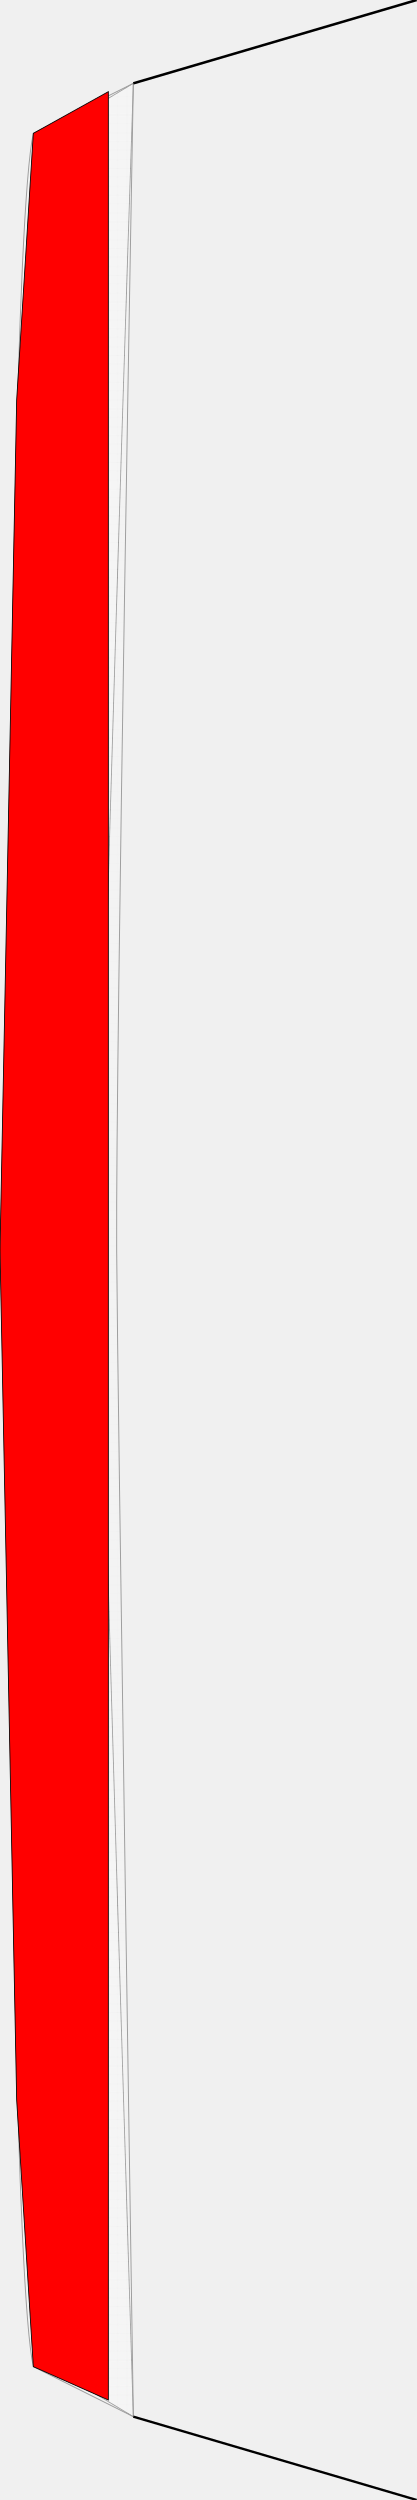
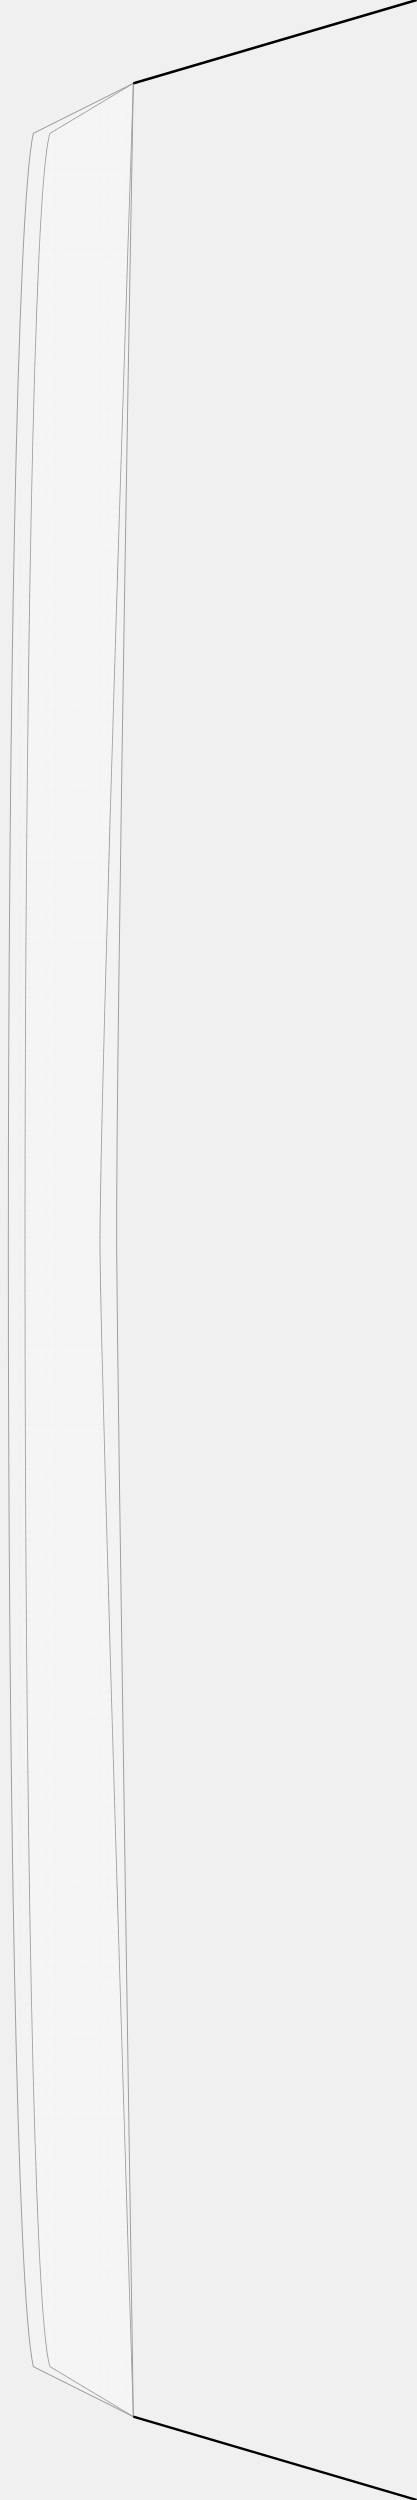
<svg xmlns="http://www.w3.org/2000/svg" xmlns:xlink="http://www.w3.org/1999/xlink" width="500" height="3000" id="svg2" version="1.1">
  <defs id="defs4">
    <pattern patternUnits="userSpaceOnUse" width="32.077" height="32.072" patternTransform="translate(144.375,817.25)" id="pattern5235">
      <path id="path5233" style="fill:none;stroke:#ffffff;stroke-width:0.1pt;stroke-linecap:butt;stroke-linejoin:miter;stroke-opacity:1" d="m 0.077,0.072 0,32 m 1.4,-32 0,32 m 1.4,-32 0,32 m 1.4,-32 0,32 m 1.4,-32 0,32 m 1.4,-32 0,32 m 1.4,-32 0,32 m 1.4,-32 0,32 m 1.4,-32 0,32 m 1.4,-32 0,32 m 1.4,-32 0,32 m 1.4,-32 0,32 m 1.4,-32 0,32 m 1.4,-32 0,32 m 1.4,-32 0,32 m 1.4,-32 0,32 m 1.4,-32 0,32 m 1.4,-32 0,32 m 1.4,-32 0,32 m 1.4,-32 0,32 m 1.4,-32 0,32 m 1.4,-32 0,32 m 1.4,-32 0,32 m -30.8,-32 32,0 m -32,1.4 32,0 m -32,1.4 32,0 m -32,1.4 32,0 m -32,1.4 32,0 m -32,1.4 32,0 m -32,1.4 32,0 m -32,1.4 32,0 m -32,1.4 32,0 m -32,1.4 32,0 m -32,1.4 32,0 m -32,1.4 32,0 m -32,1.4 32,0 m -32,1.4 32,0 m -32,1.4 32,0 m -32,1.4 32,0 m -32,1.4 32,0 m -32,1.4 32,0 m -32,1.4 32,0 m -32,1.4 32,0 m -32,1.4 32,0 m -32,1.4 32,0 m -32,1.4 32,0" />
    </pattern>
    <linearGradient xlink:href="#linearGradient4044-7" id="linearGradient4050-3" x1="17.833" y1="39.215" x2="59.924" y2="32.791" gradientUnits="userSpaceOnUse" gradientTransform="translate(-1.056892e-6,4.1171874e-6)" />
    <linearGradient id="linearGradient4044-7">
      <stop style="stop-color:#6d6d6d;stop-opacity:1;" offset="0" id="stop4046-4" />
      <stop id="stop4052-5" offset="0.197" style="stop-color:#8f8f8f;stop-opacity:1;" />
      <stop style="stop-color:#b1b1b1;stop-opacity:1;" offset="1" id="stop4048-5" />
    </linearGradient>
    <linearGradient xlink:href="#linearGradient4044-7" id="linearGradient5357" gradientUnits="userSpaceOnUse" gradientTransform="matrix(0.3601415,0.9328977,-0.9328977,0.3601415,3955.366,-800.7269)" x1="17.833" y1="39.215" x2="59.924" y2="32.791" />
    <linearGradient xlink:href="#linearGradient4044-7" id="linearGradient5371" gradientUnits="userSpaceOnUse" gradientTransform="matrix(-0.3207631,-1.599922,-1.247385,0.250084,4891.57,-329.0589)" x1="17.833" y1="39.215" x2="59.924" y2="32.791" />
    <linearGradient xlink:href="#linearGradient4044-7" id="linearGradient5385" gradientUnits="userSpaceOnUse" gradientTransform="matrix(0.09243246,1.618851,-1.284645,-0.04017514,5303.457,632.1287)" x1="17.833" y1="39.215" x2="59.924" y2="32.791" />
    <linearGradient xlink:href="#linearGradient4044-7" id="linearGradient5399" gradientUnits="userSpaceOnUse" gradientTransform="matrix(-0.02667084,-1.614684,-1.28769,-0.1228403,4907.764,955.3925)" x1="17.833" y1="39.215" x2="59.924" y2="32.791" />
  </defs>
  <g id="layer3" style="display:none">
    <rect style="fill:#1b3950;fill-opacity:1;stroke:none" id="rect5429" width="500.033" height="3000" x="-0.033" y="0" />
  </g>
  <g id="layer1" transform="translate(-258.3748,2154.827)" style="display:inline">
    <path id="path2987" d="m 418.375,-2054.827 c 0,0 -41.244,1232.122 -40,1400 1.244,167.878 40,1400 40,1400 l -100,-60 c -40,-120 -40,-2560 0,-2680 z" style="fill:url(#pattern5235);fill-opacity:1;stroke:#898989;stroke-width:1.041px;stroke-linecap:butt;stroke-linejoin:miter;stroke-opacity:1" />
    <path style="fill:url(#pattern5235);fill-opacity:1;stroke:#9d9d9d;stroke-width:1.172px;stroke-linecap:butt;stroke-linejoin:miter;stroke-opacity:1" d="m 418.375,-2054.827 c 0,0 -21.25,1160 -20,1400 0.875,167.852 20,1400 20,1400 l -120,-60 c -40,-180 -40,-2500 0,-2680 z" id="path2985" />
    <path style="fill:none;stroke:#000000;stroke-width:3.065;stroke-linecap:butt;stroke-linejoin:miter;stroke-miterlimit:4;stroke-opacity:1;stroke-dasharray:none" d="m 418.375,-2054.827 340,-100" id="path3763" />
    <path style="fill:none;stroke:#000000;stroke-width:2.846;stroke-linecap:butt;stroke-linejoin:miter;stroke-miterlimit:4;stroke-opacity:1;stroke-dasharray:none" d="m 418.375,745.173 340,100" id="path3765" />
  </g>
-   <g id="layer2" style="display:inline" transform="translate(-1.638351e-6,2085.483)">
-     <path style="fill:#ff0000;stroke:#000000;stroke-width:1px;stroke-linecap:butt;stroke-linejoin:miter;stroke-opacity:1" d="m 40,-1925.483 90,-50 0,2770 -90,-40 -20,-320 -20,-1020 20,-1020 z" id="path5422" />
+   <g id="layer2" style="display:none" transform="translate(-1.638351e-6,2085.483)">
+     <path style="fill:#ff0000;stroke:#000000;stroke-width:1px;stroke-linecap:butt;stroke-linejoin:miter;stroke-opacity:1" d="m 40,-1925.483 90,-40 0,2760 -90,-40 -20,-320 -20,-1020 20,-1020 z" id="path5422" />
  </g>
</svg>
